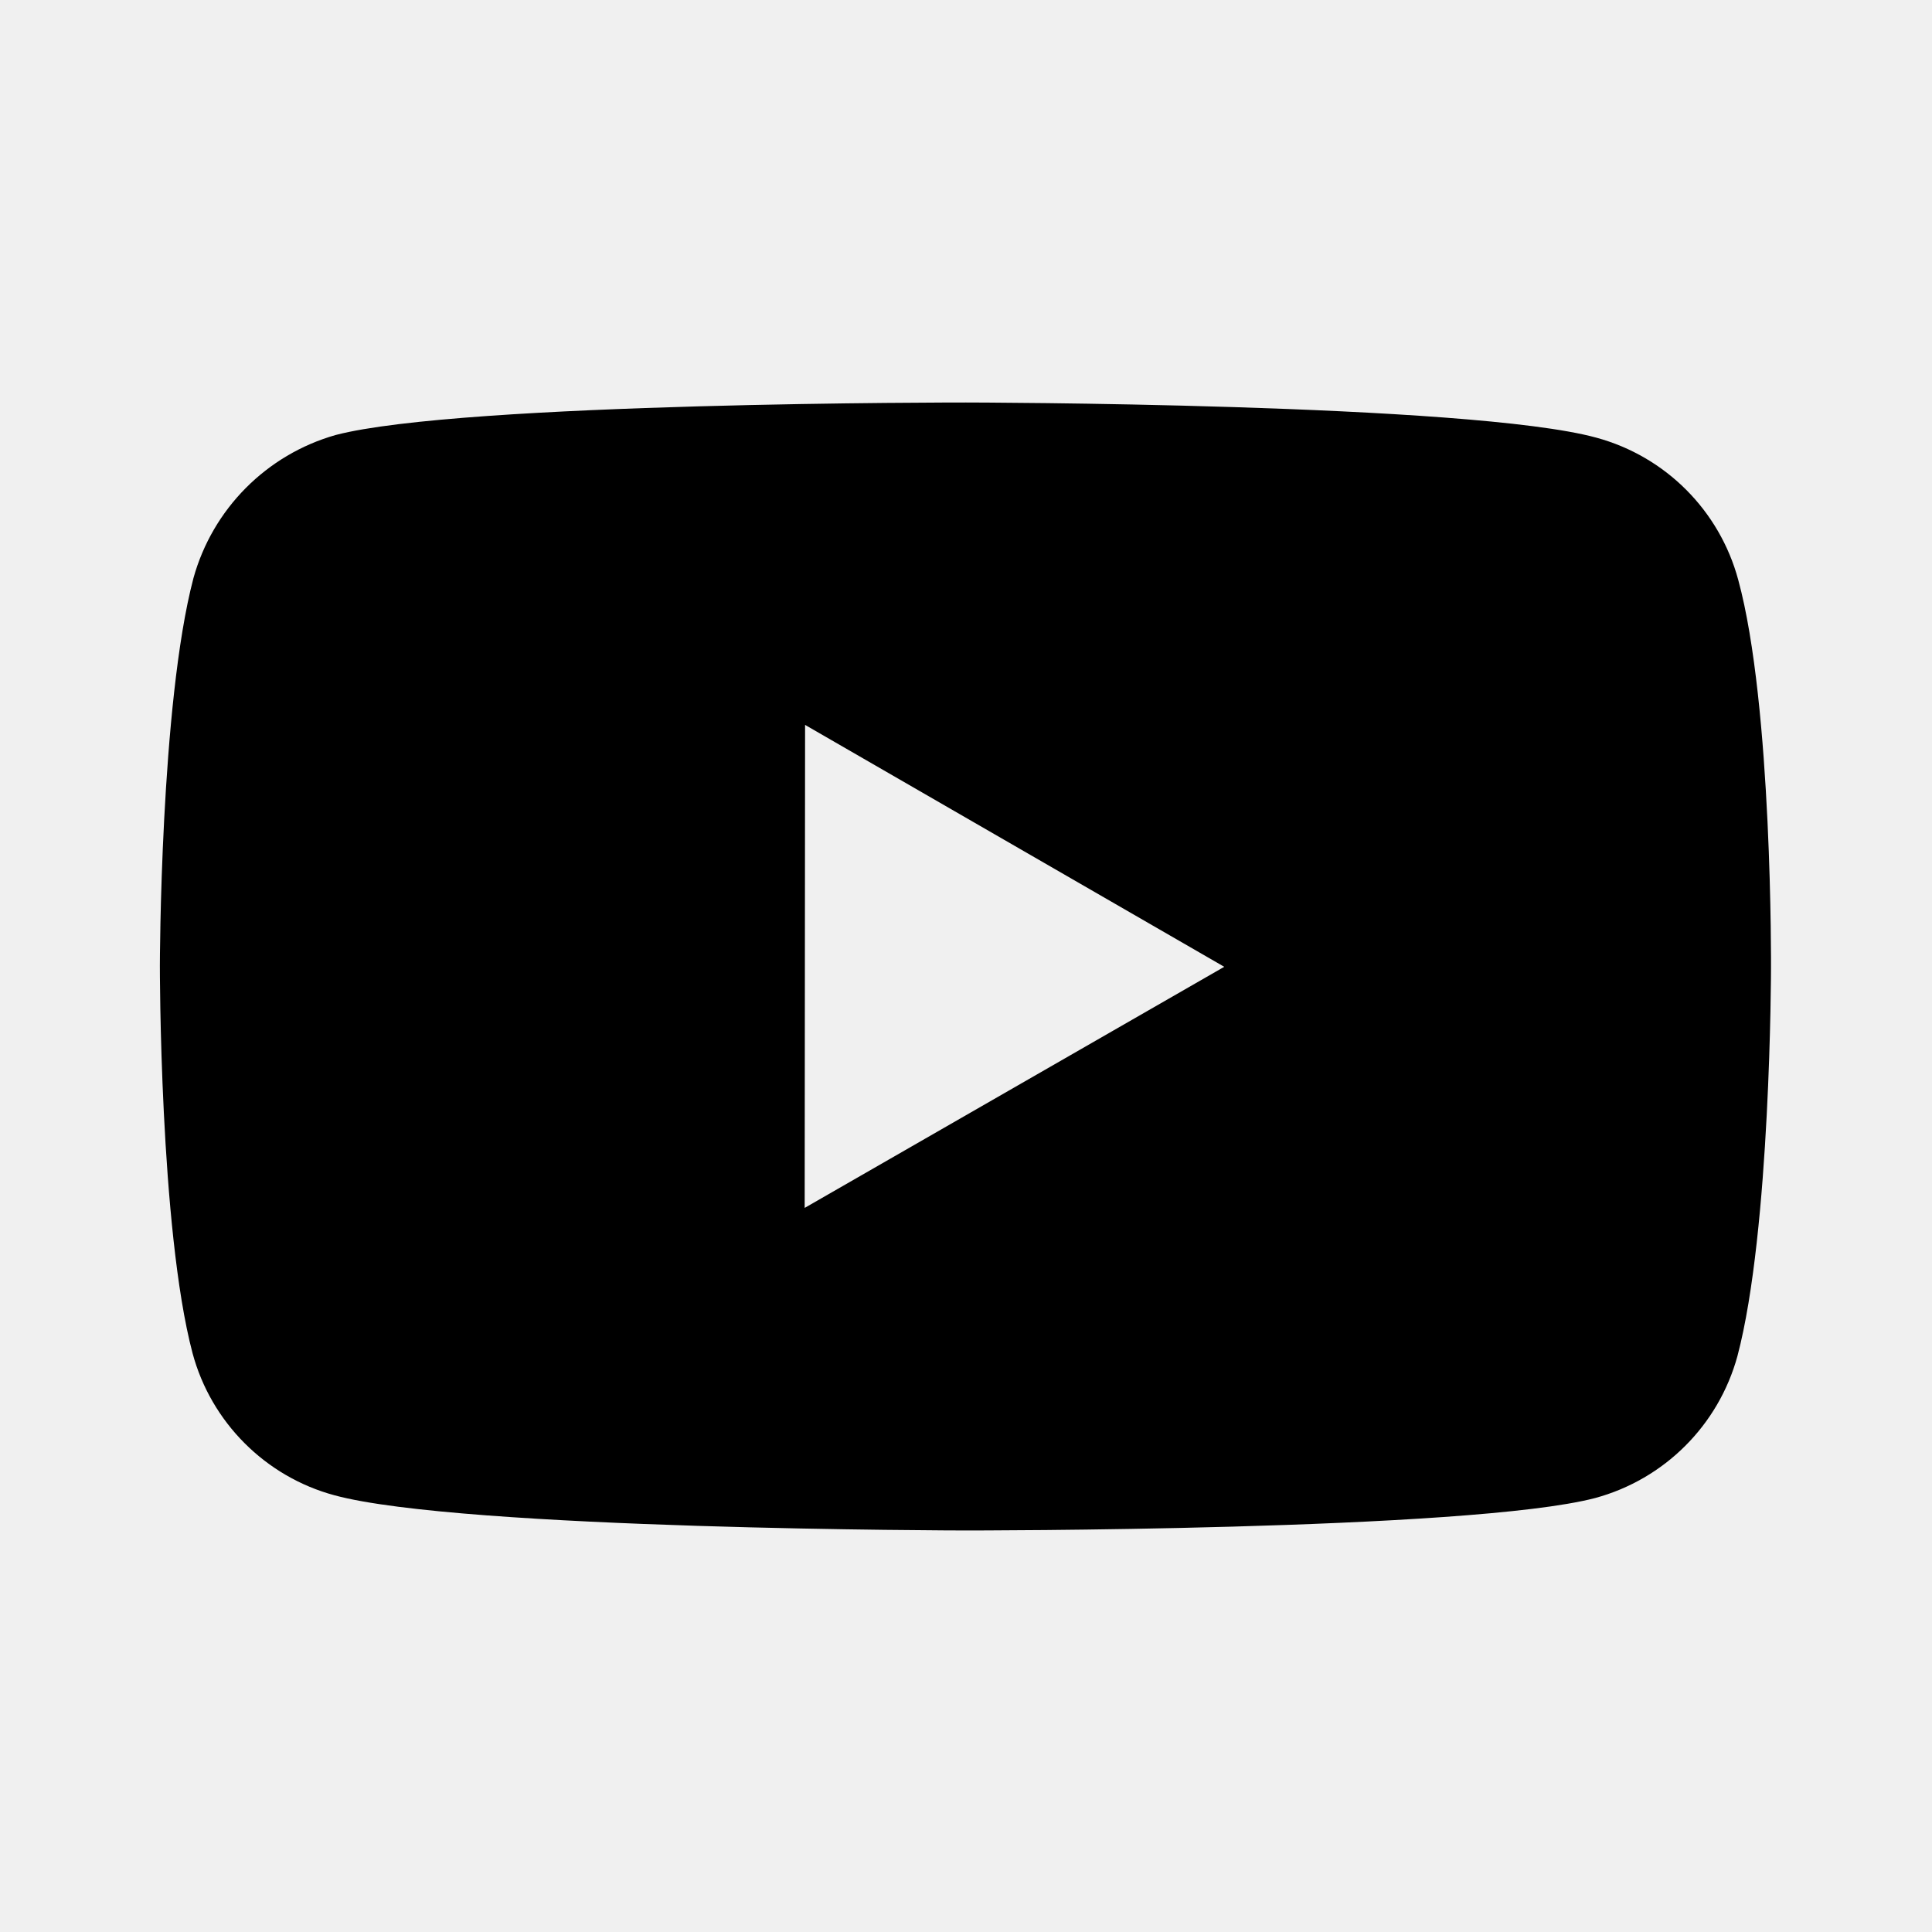
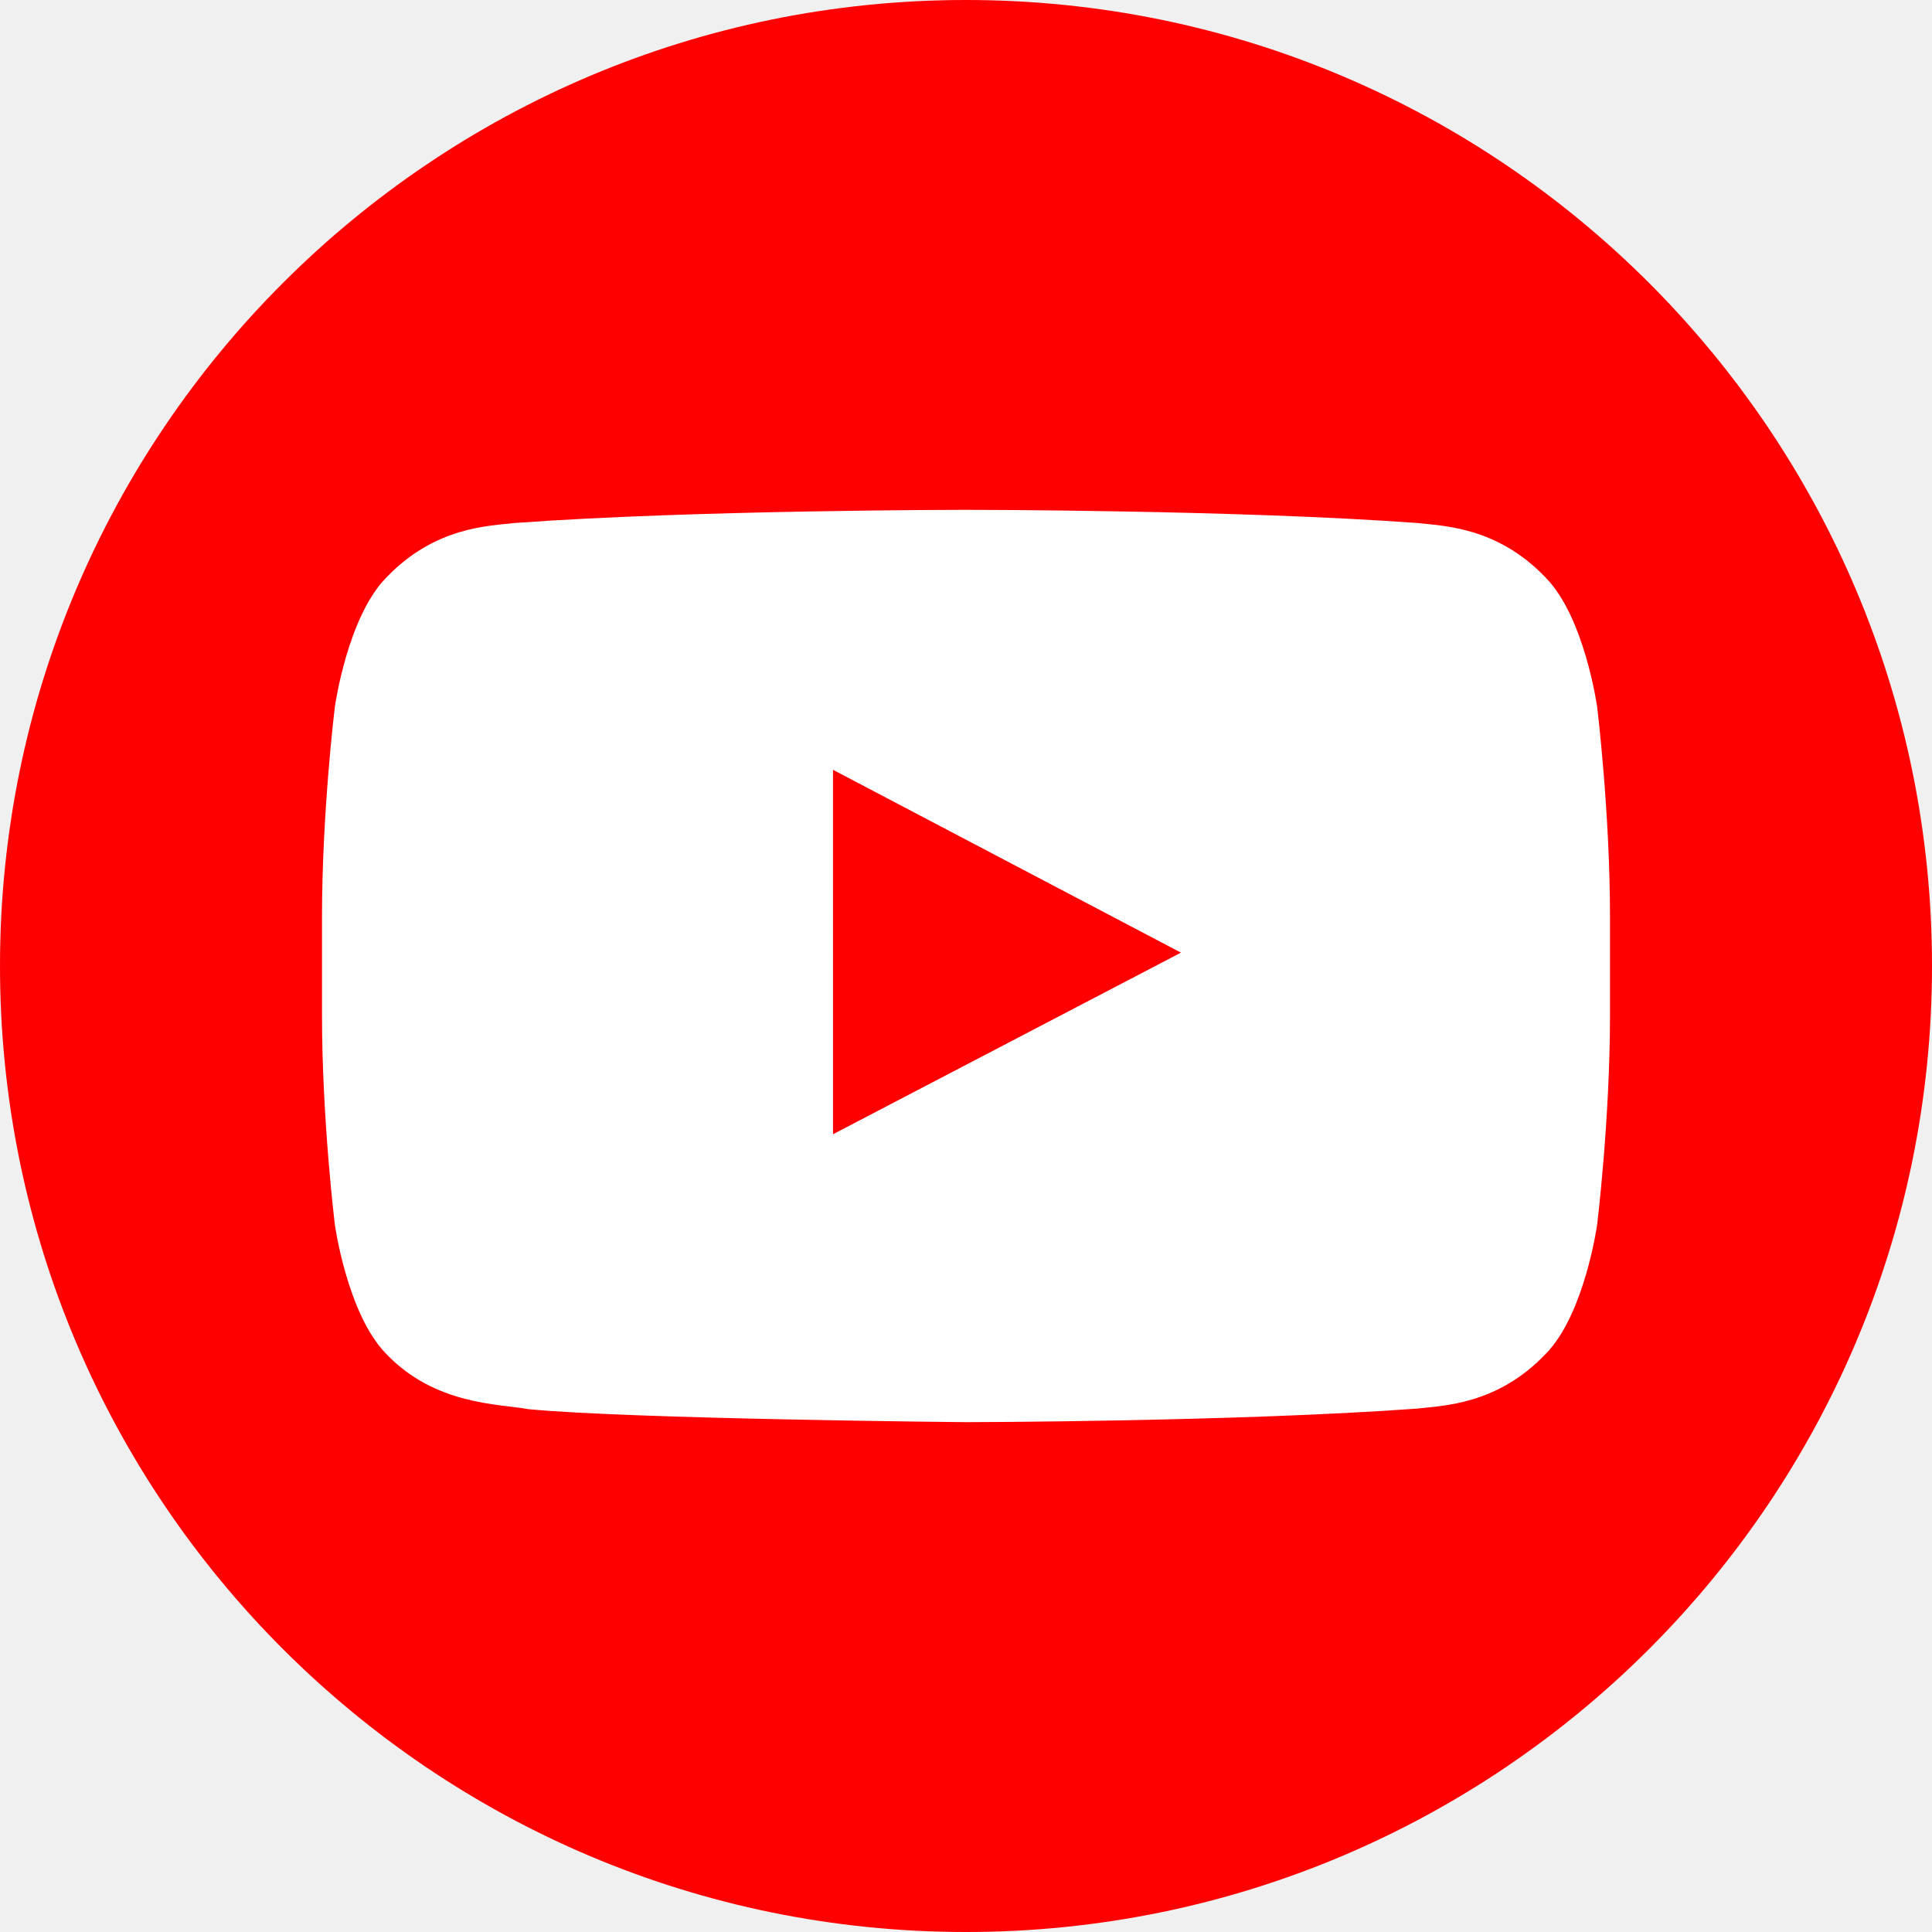
- <svg xmlns="http://www.w3.org/2000/svg" width="24" height="24" viewBox="0 0 24 24">
-   <path d="M21.593 7.203a2.506 2.506 0 0 0-1.762-1.766C18.265 5.007 12 5 12 5s-6.264-.007-7.831.404a2.56 2.56 0 0 0-1.766 1.778c-.413 1.566-.417 4.814-.417 4.814s-.004 3.264.406 4.814c.23.857.905 1.534 1.763 1.765 1.582.43 7.83.437 7.83.437s6.265.007 7.831-.403a2.515 2.515 0 0 0 1.767-1.763c.414-1.565.417-4.812.417-4.812s.02-3.265-.407-4.831zM9.996 15.005l.005-6 5.207 3.005-5.212 2.995z" />
+ <svg xmlns="http://www.w3.org/2000/svg" width="800px" height="800px" viewBox="0 0 72 72">
+   <g fill="none" fill-rule="evenodd">
+     <path d="M36,72 L36,72 C55.882,72 72,55.882 72,36 L72,36 C72,16.118 55.882,-3.65231026e-15 36,0 L36,0 C16.118,3.65231026e-15 -2.4348735e-15,16.118 0,36 L0,36 C2.4348735e-15,55.882 16.118,72 36,72 Z" fill="#FF0002" />
+     <path d="M31.044,42.27 L31.043,28.688 L44.011,35.502 L31.044,42.27 Z M59.52,26.334 C59.52,26.334 59.05,23.003 57.612,21.536 C55.786,19.61 53.74,19.601 52.803,19.489 C46.086,19 36.011,19 36.011,19 L35.989,19 C35.989,19 25.914,19 19.197,19.489 C18.258,19.601 16.213,19.61 14.386,21.536 C12.948,23.003 12.48,26.334 12.48,26.334 C12.48,26.334 12,30.247 12,34.158 L12,37.826 C12,41.738 12.48,45.649 12.48,45.649 C12.48,45.649 12.948,48.98 14.386,50.447 C16.213,52.373 18.612,52.313 19.68,52.514 C23.52,52.885 36,53 36,53 C36,53 46.086,52.985 52.803,52.495 C53.74,52.382 55.786,52.373 57.612,50.447 C59.05,48.98 59.52,45.649 59.52,45.649 C59.52,45.649 60,41.738 60,37.826 L60,34.158 C60,30.247 59.52,26.334 59.52,26.334 L59.52,26.334 Z" fill="#FFF" />
+   </g>
</svg>
